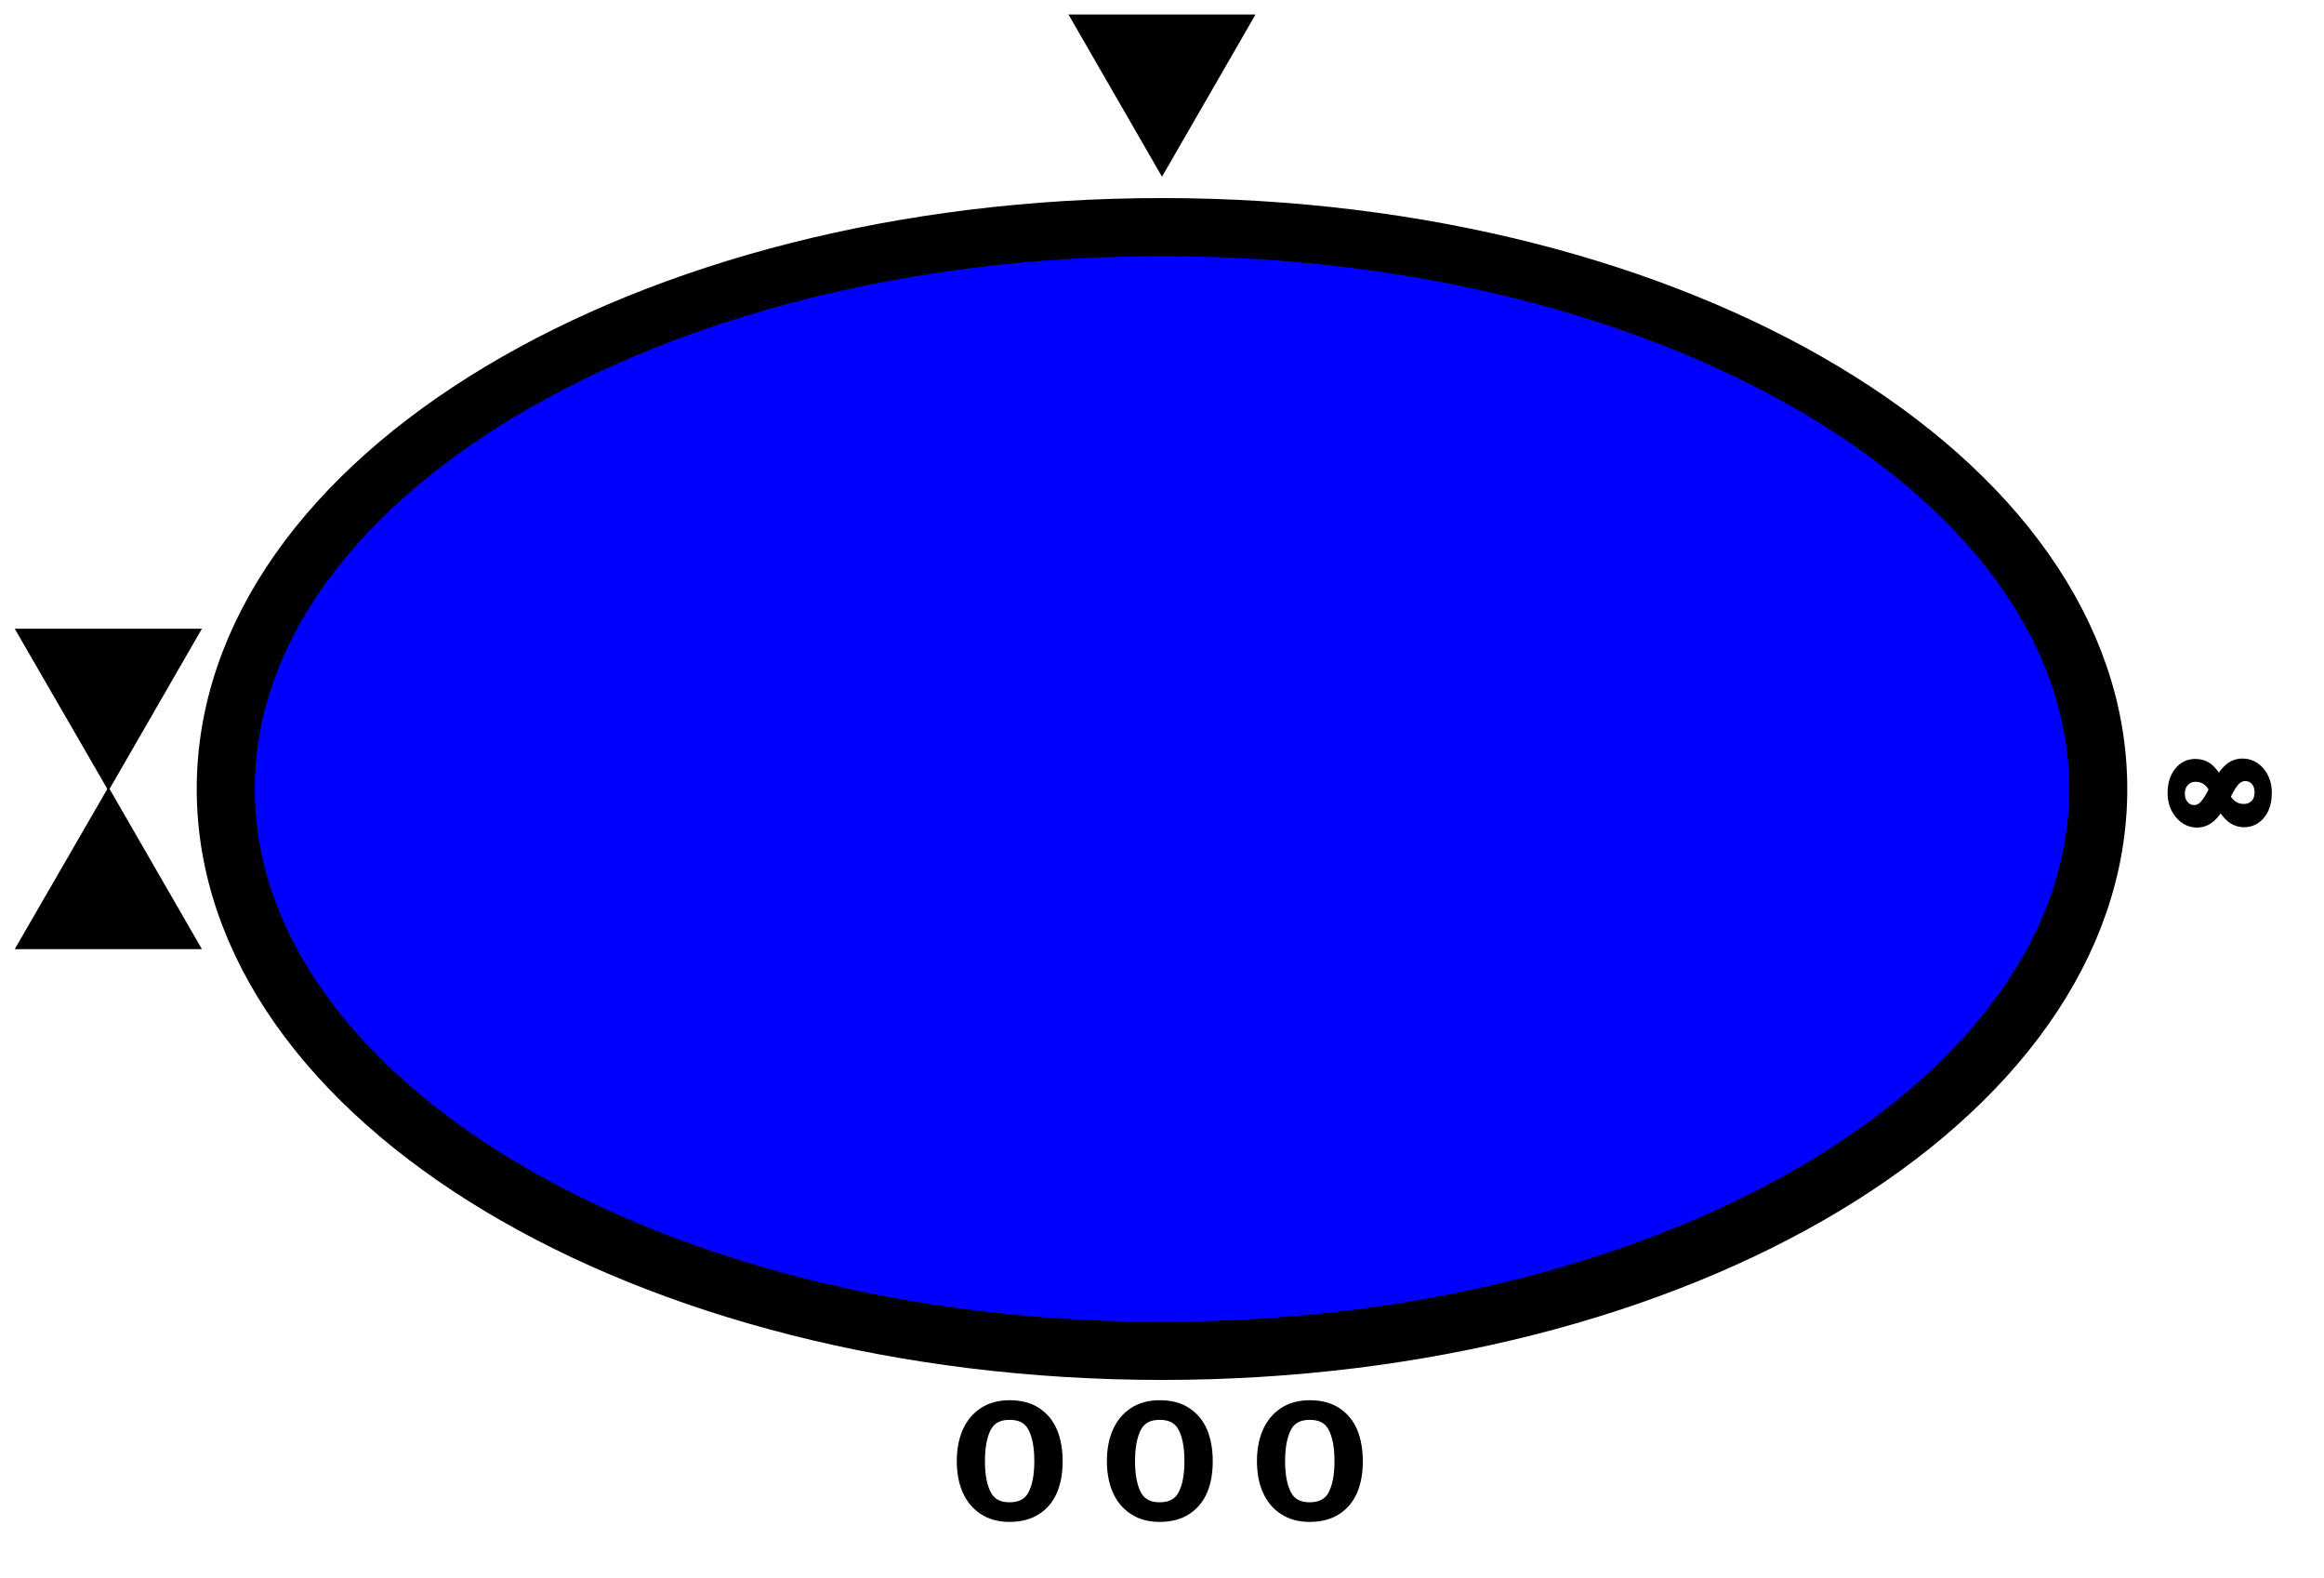
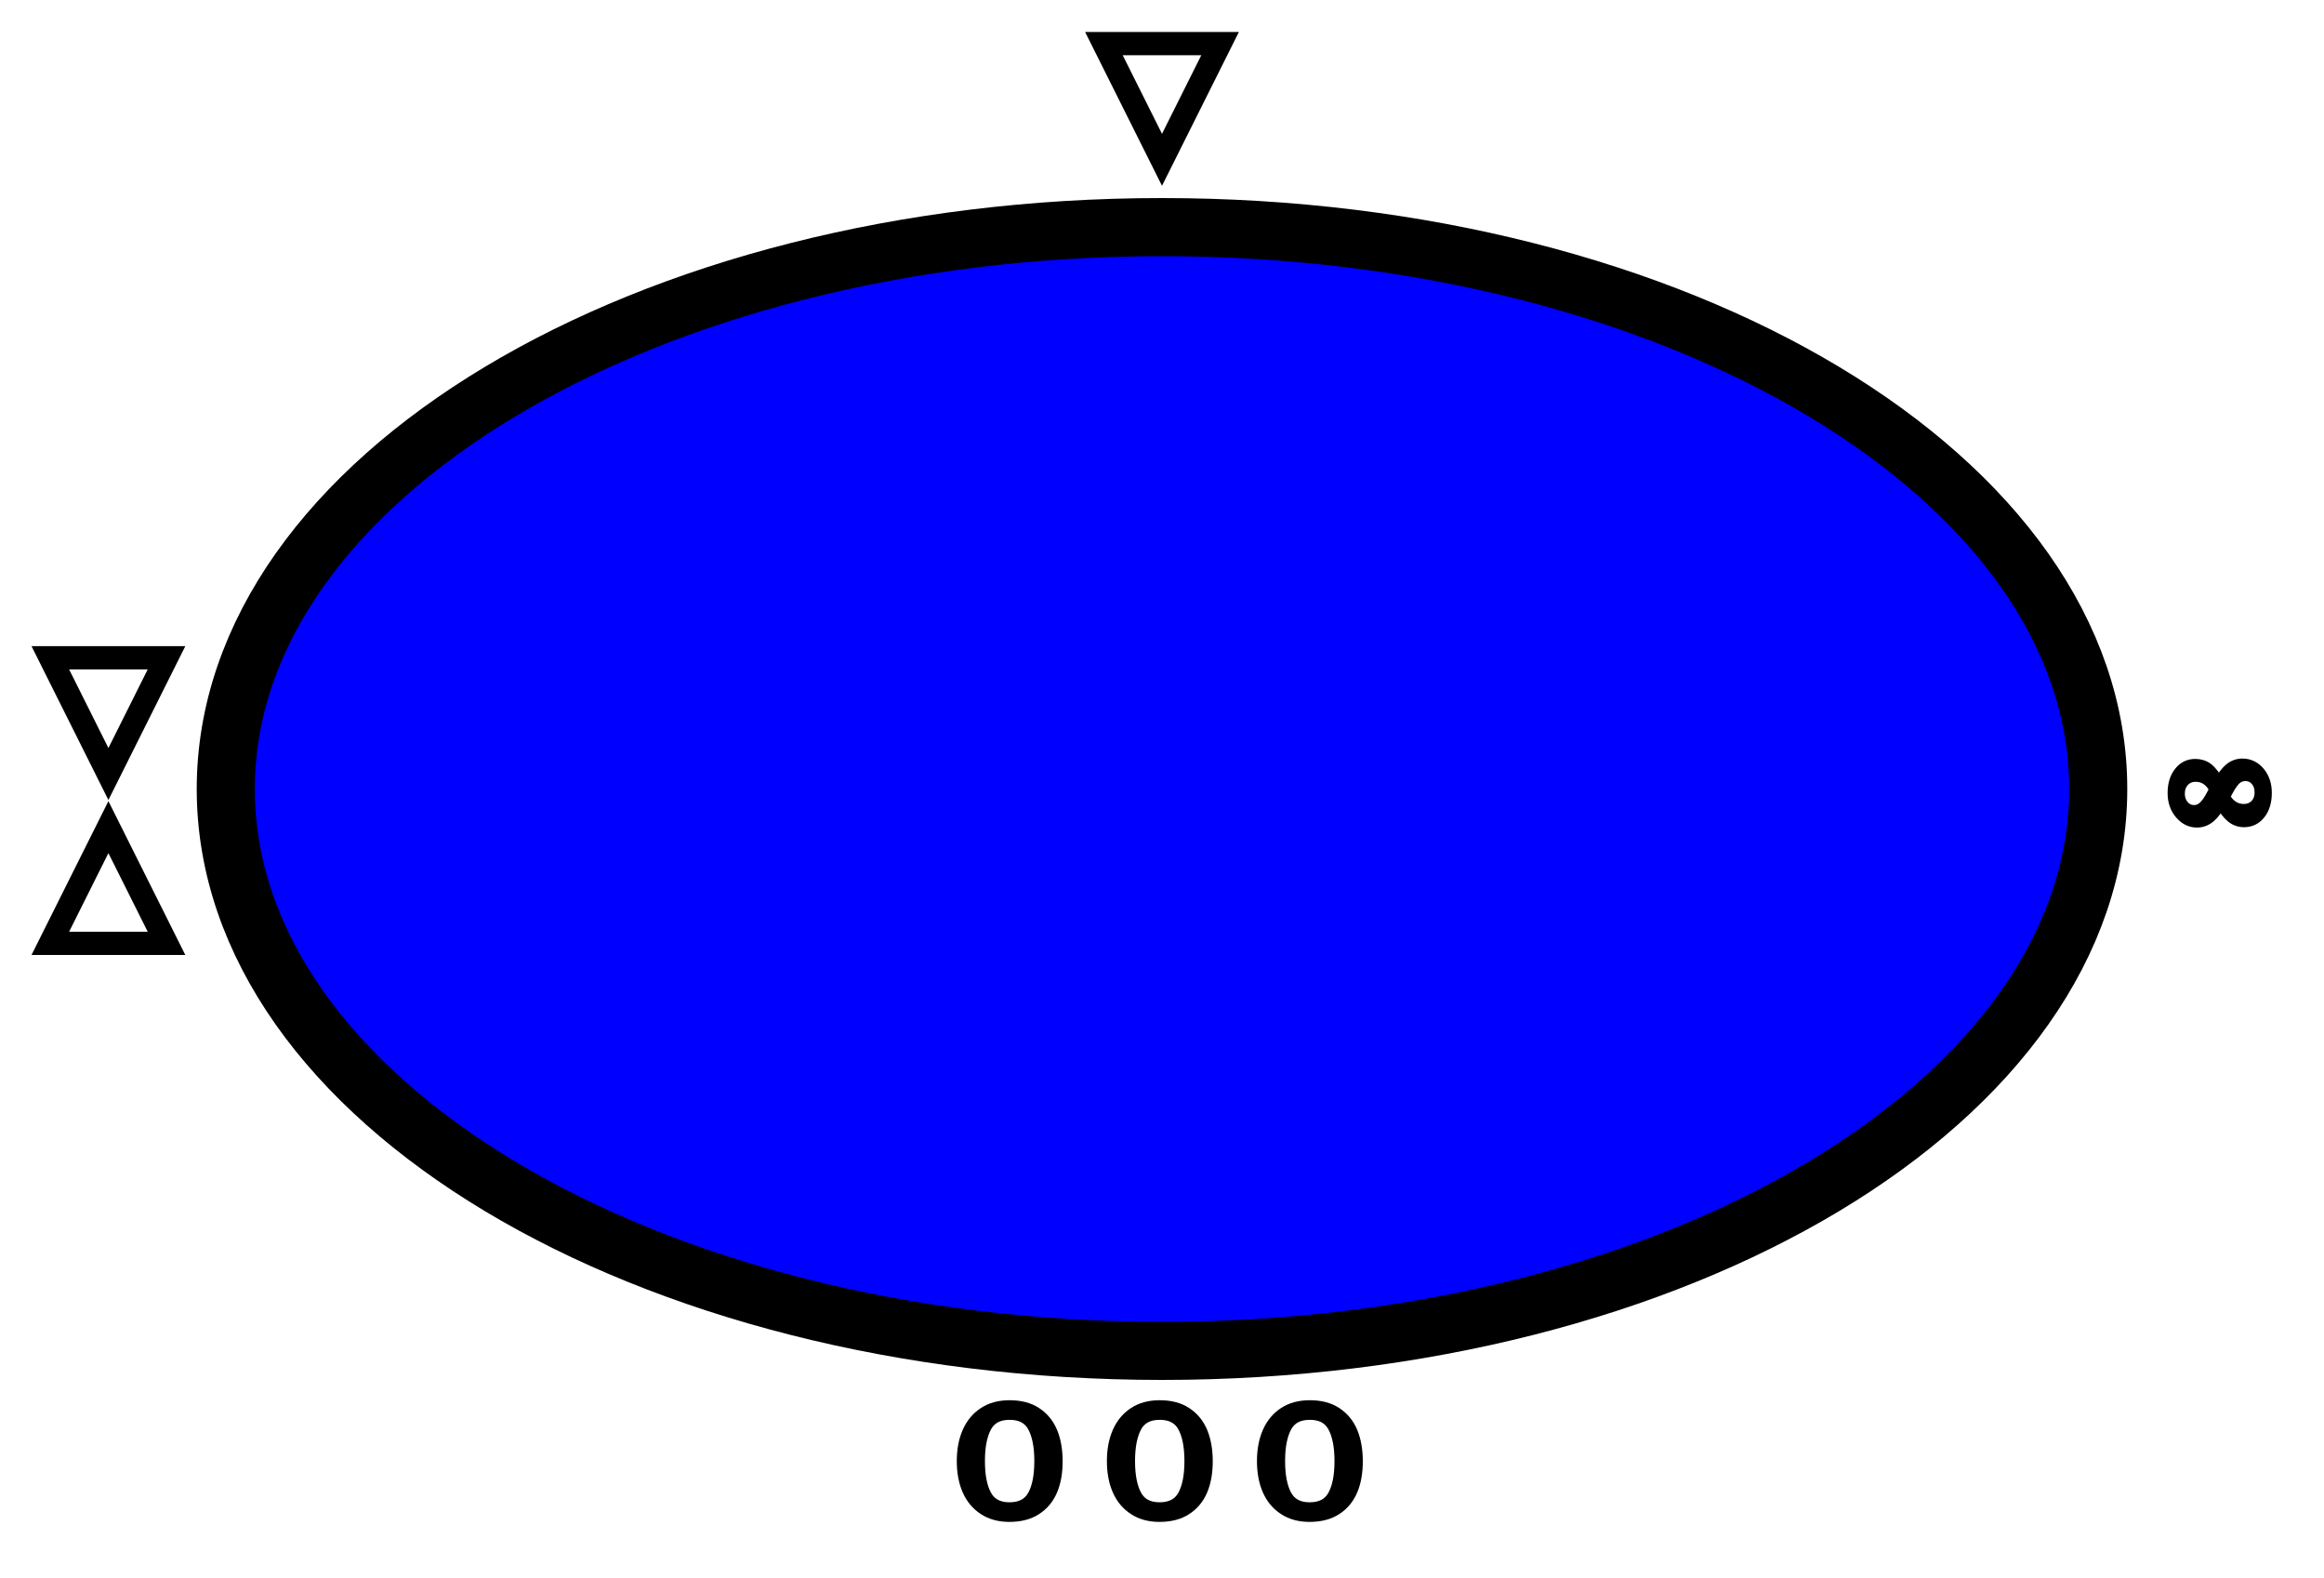
<svg xmlns="http://www.w3.org/2000/svg" id="Layer_1" data-name="Layer 1" viewBox="0 0 200 135.75">
  <defs>
-     <style>.cls-1{fill:blue;}.cls-1,.cls-2,.cls-3{stroke:#000;stroke-miterlimit:10;}.cls-1,.cls-3{stroke-width:5px;}.cls-2{font-size:12.89px;font-family:Georgia, Georgia;}.cls-3{fill:none;}</style>
+     <style>.cls-1{fill:blue;stroke-width:5px;}.cls-1,.cls-2,.cls-3{stroke:#000;stroke-miterlimit:10;}.cls-2{font-size:12.89px;font-family:Georgia, Georgia;}.cls-3{fill:none;stroke-width:2px;}</style>
  </defs>
  <ellipse class="cls-1" cx="100" cy="67.88" rx="80.57" ry="48.34" />
  <text class="cls-2" transform="translate(117.5 121.09) rotate(180)">O O O</text>
-   <polygon class="cls-3" points="9.33 63.04 13.05 56.59 5.6 56.59 9.33 63.04" />
-   <polygon class="cls-3" points="9.33 72.71 5.6 79.16 13.05 79.16 9.33 72.71" />
-   <polygon class="cls-3" points="100 10.2 103.72 3.75 96.28 3.75 100 10.2" />
+   <polygon class="cls-3" points="9.33 66.59 14.33 56.59 4.33 56.59 9.33 66.59" />
+   <polygon class="cls-3" points="9.33 71.16 4.33 81.16 14.33 81.16 9.33 71.16" />
+   <polygon class="cls-3" points="100 13.75 105 3.75 95 3.75 100 13.75" />
  <text class="cls-2" transform="translate(196.4 64.37) rotate(180)">∞</text>
</svg>
